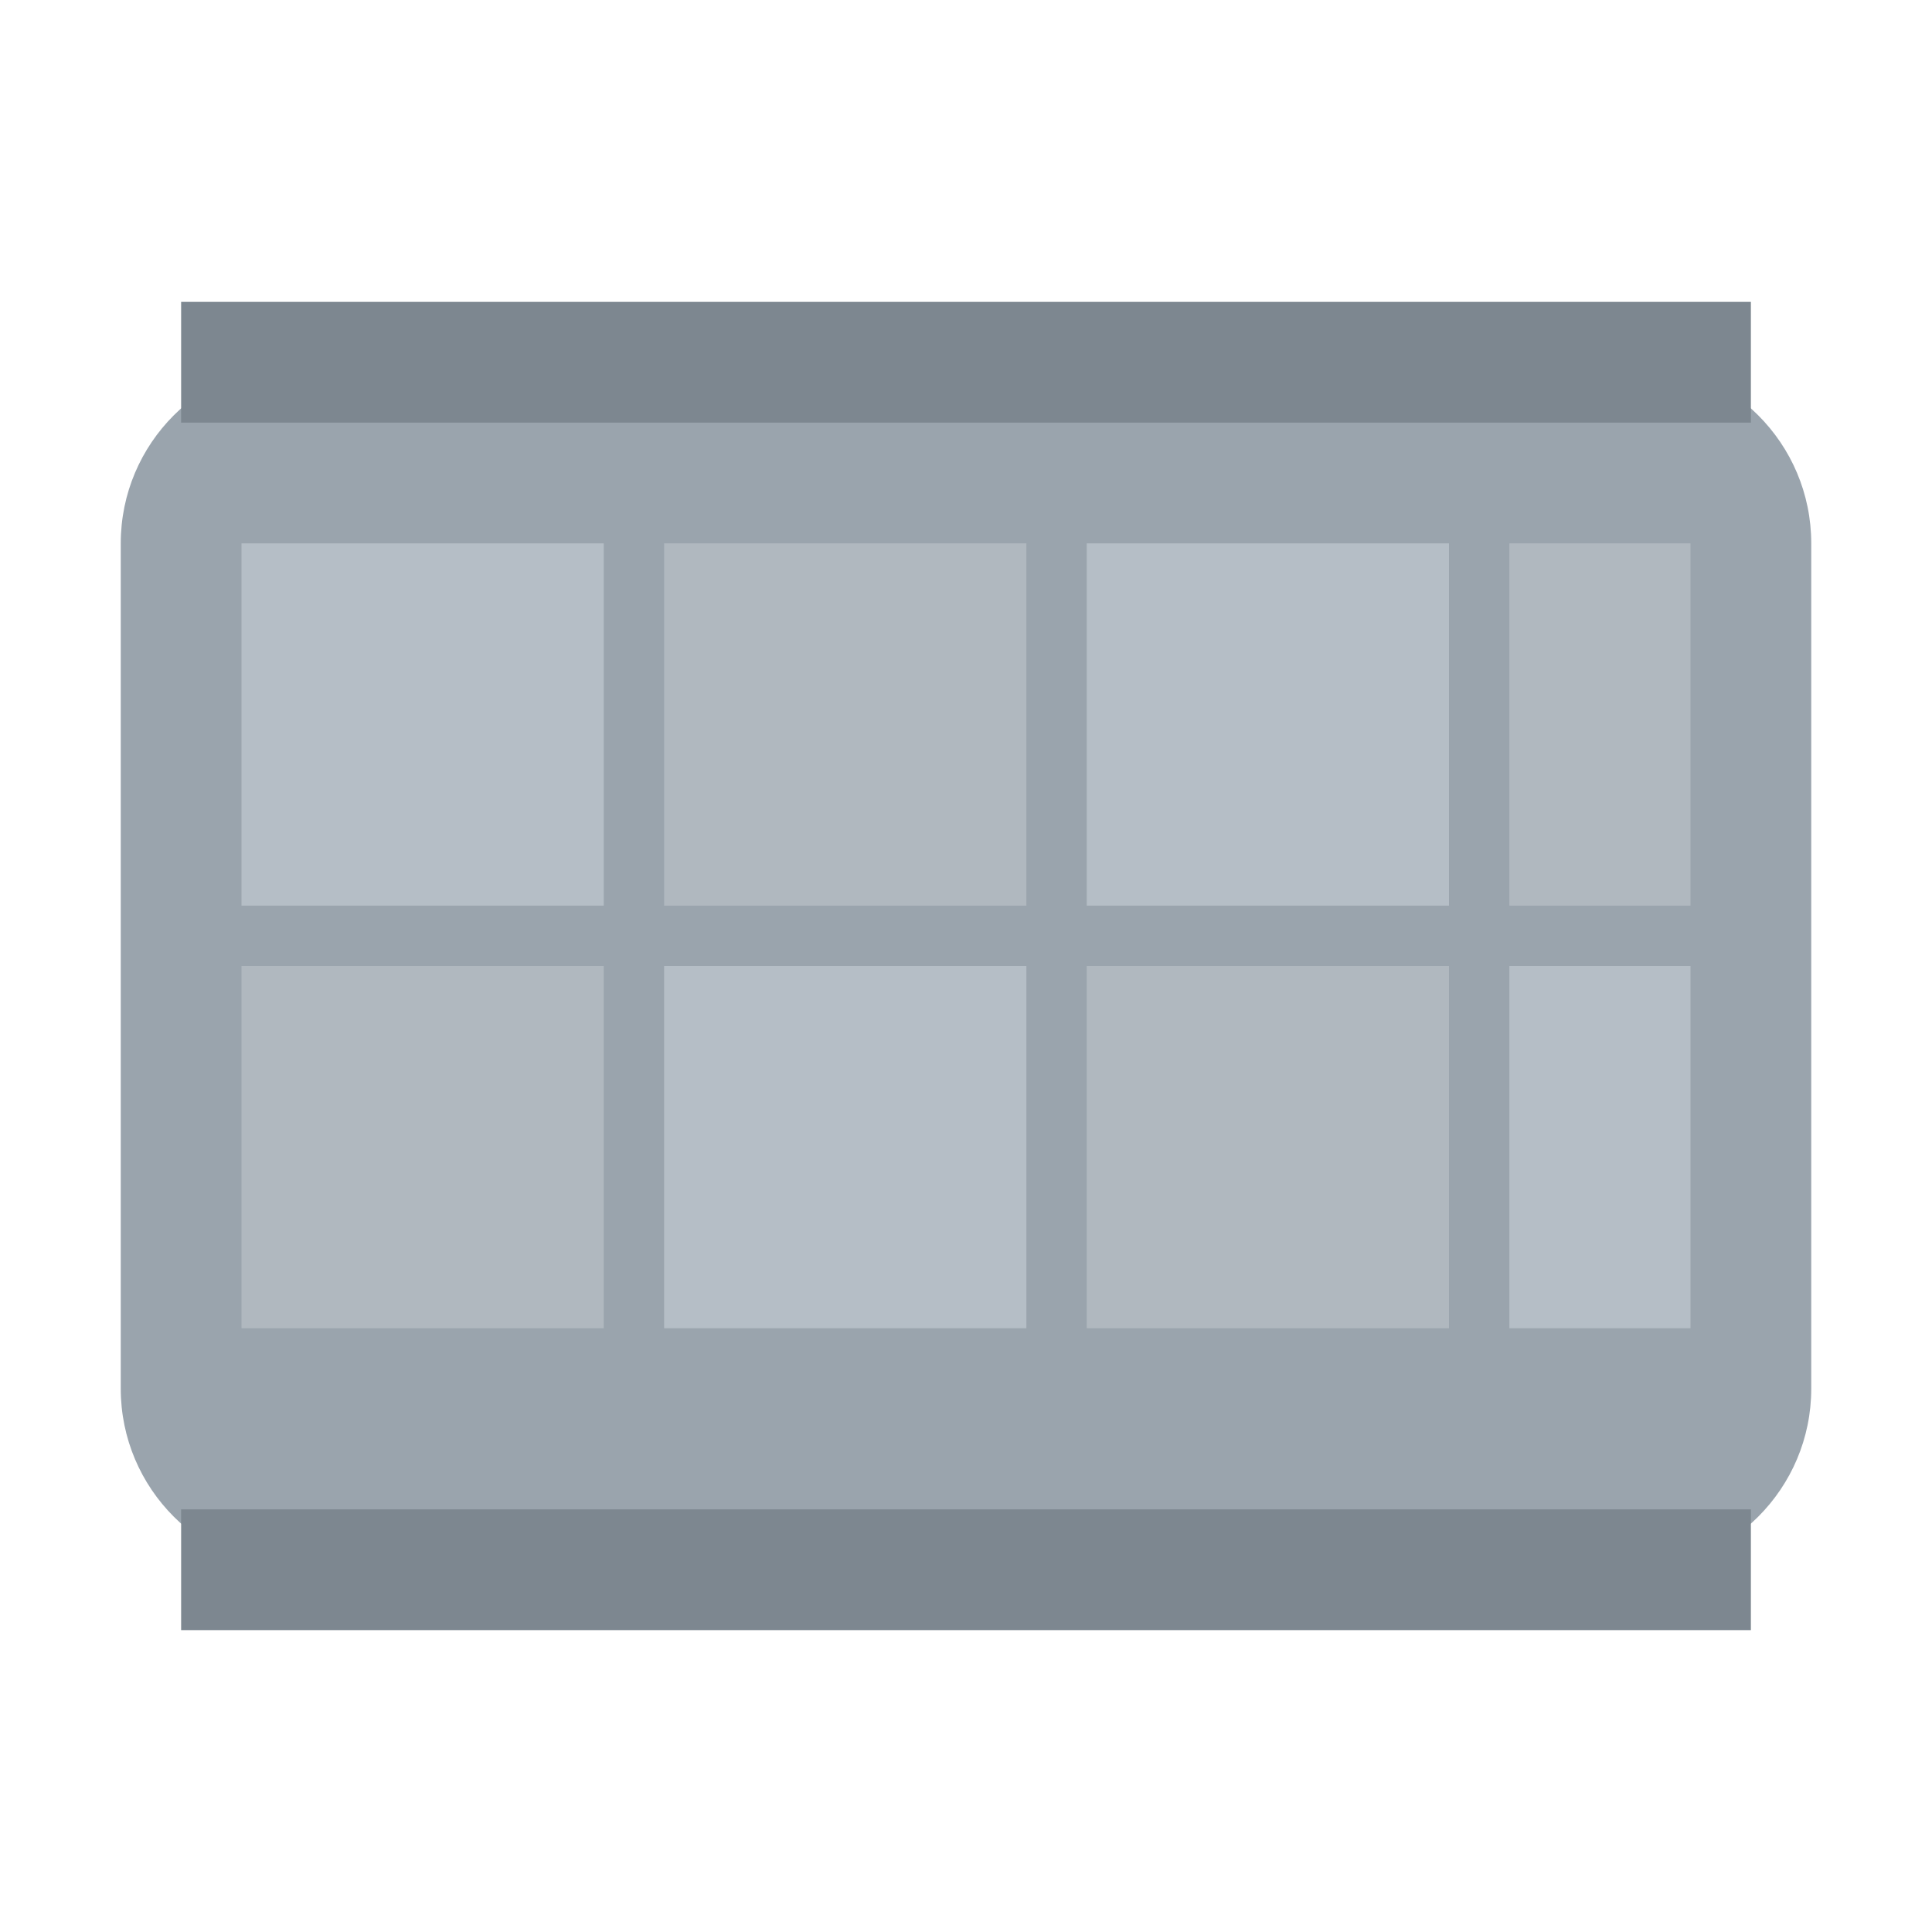
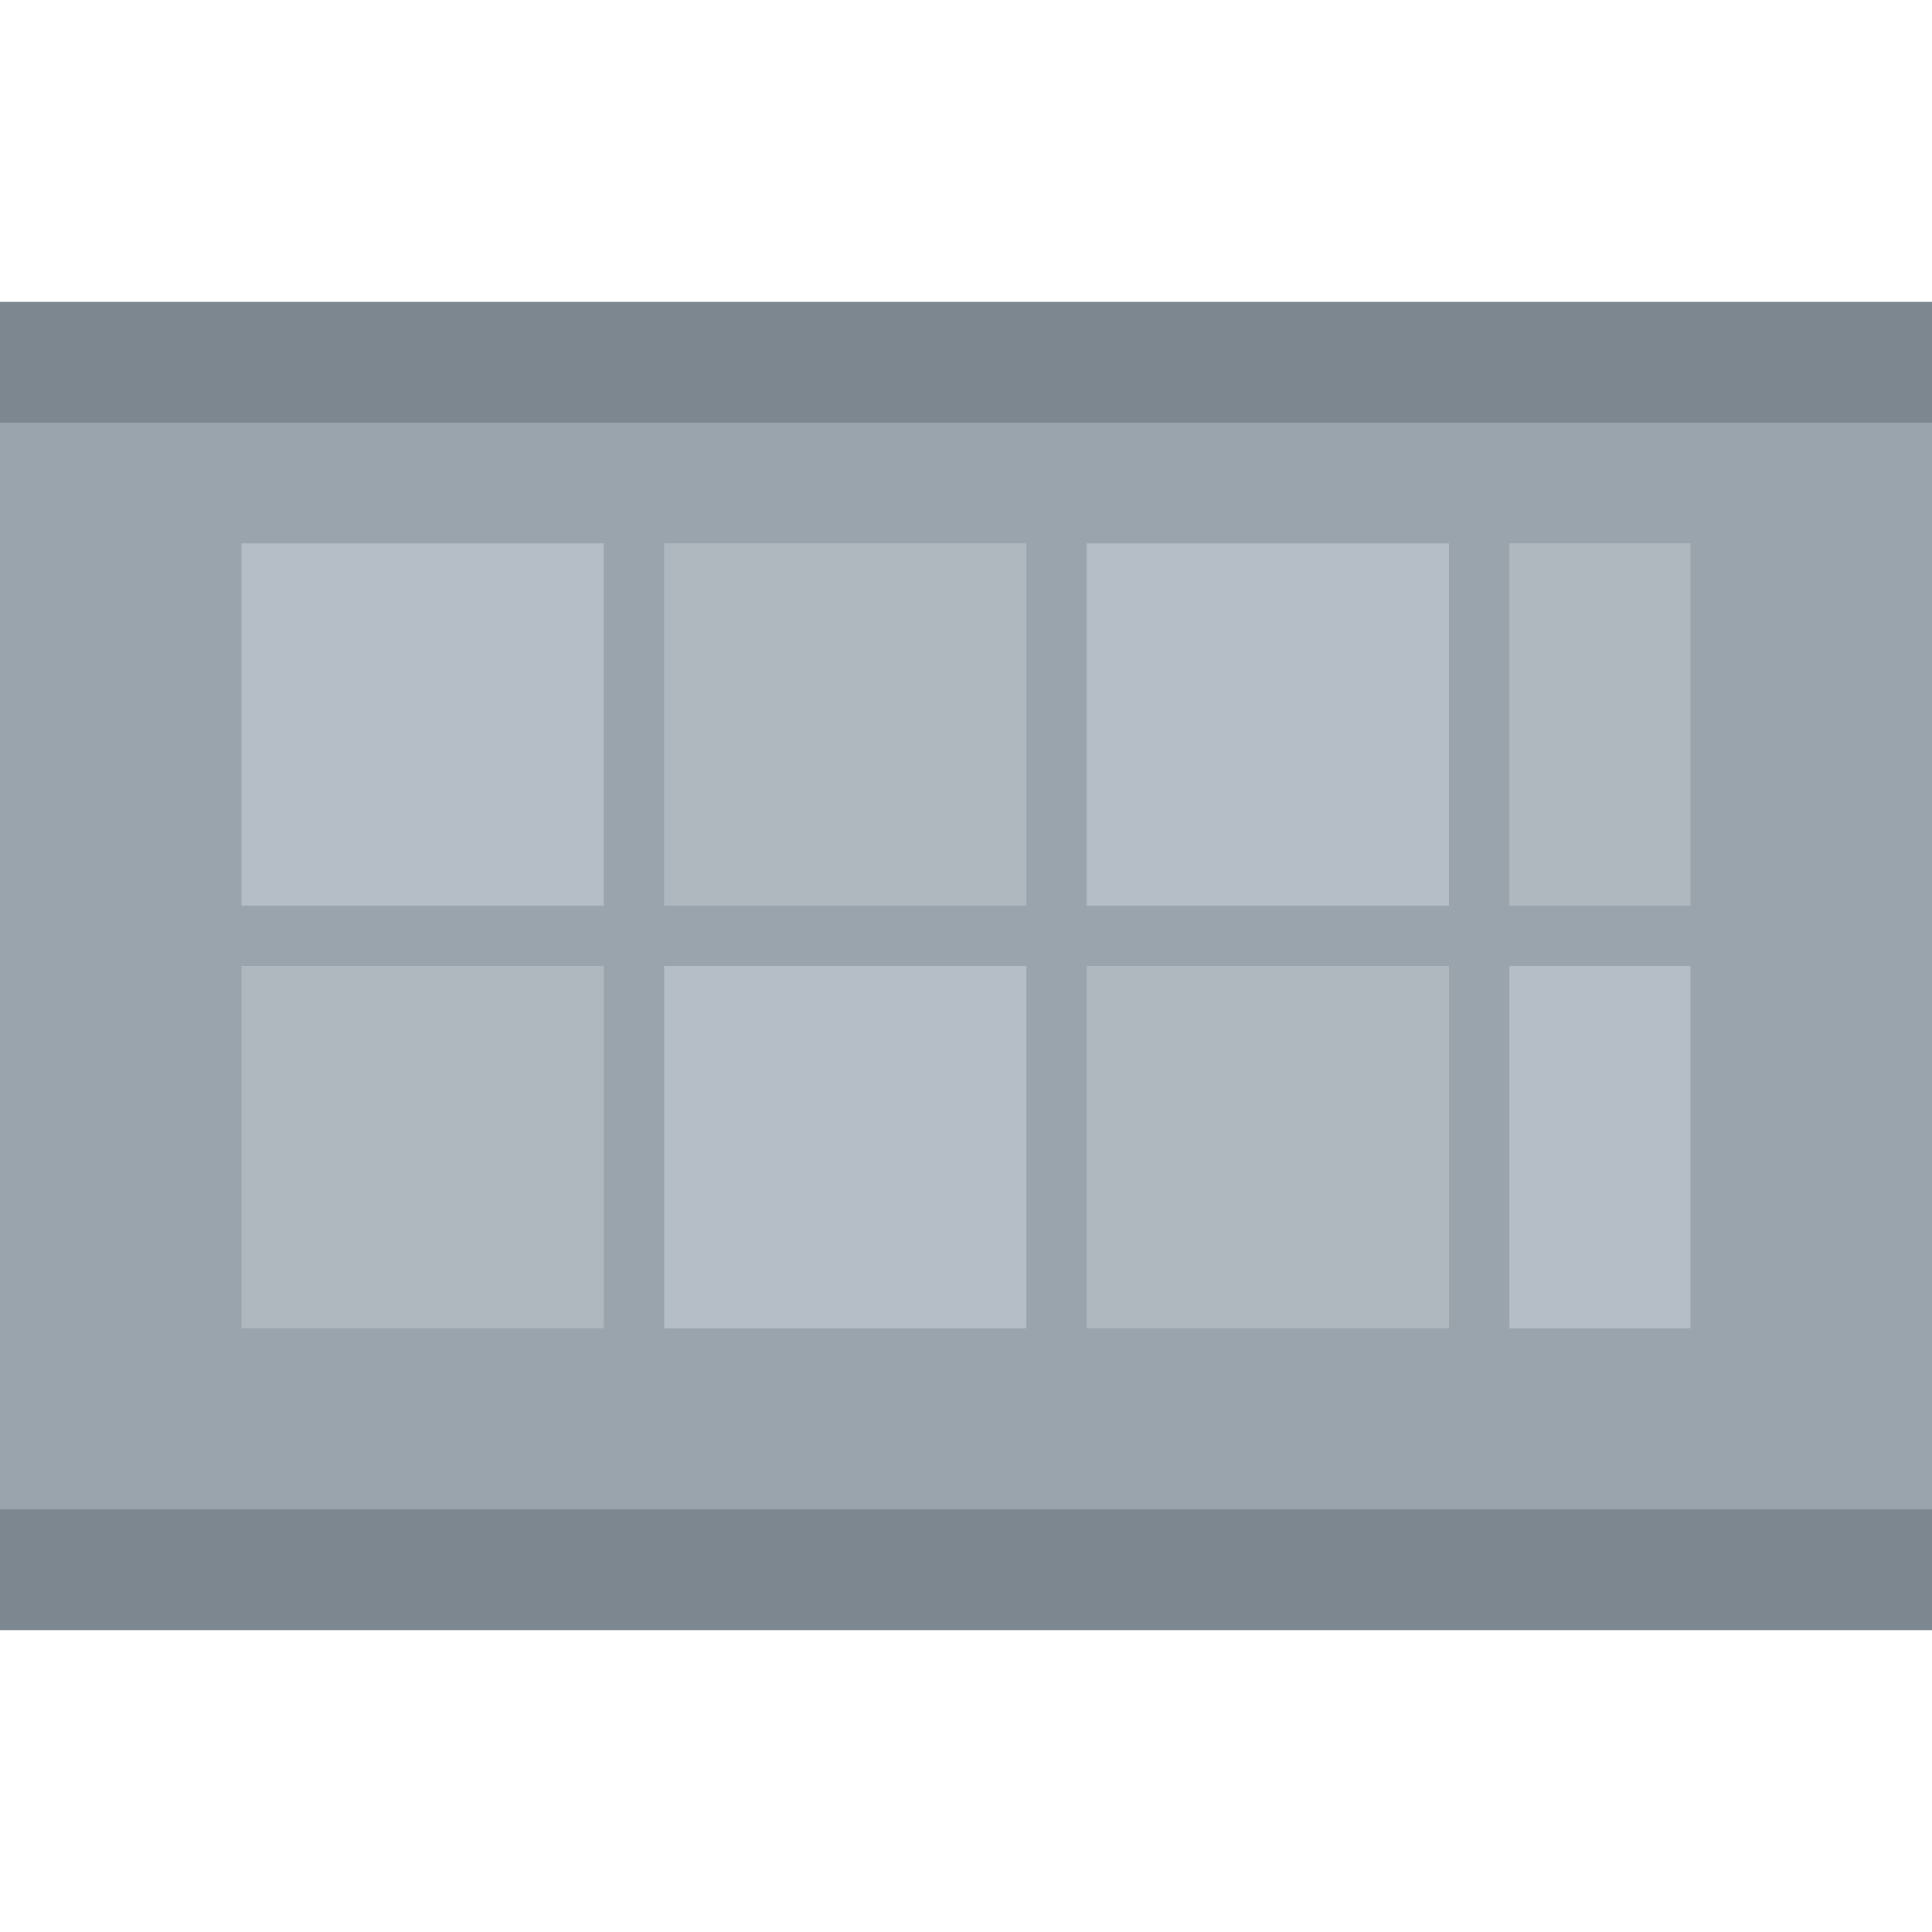
<svg xmlns="http://www.w3.org/2000/svg" width="32" height="32" viewBox="0 0 32 32">
  <rect width="32" height="32" fill="none" />
-   <rect x="2" y="6" width="28" height="20" rx="3" fill="#9aa4ad" />
-   <rect x="3" y="5" width="26" height="2" fill="#7d8790" />
-   <rect x="3" y="25" width="26" height="2" fill="#7d8790" />
+   <rect x="0" y="6" width="32" height="20" rx="0" fill="#9aa4ad" />
+   <rect x="0" y="5" width="32" height="2" fill="#7d8790" />
+   <rect x="0" y="25" width="32" height="2" fill="#7d8790" />
  <rect x="4" y="9" width="6" height="6" fill="#b5bec6" />
  <rect x="11" y="9" width="6" height="6" fill="#b0b8bf" />
  <rect x="18" y="9" width="6" height="6" fill="#b5bec6" />
  <rect x="25" y="9" width="3" height="6" fill="#b0b8bf" />
  <rect x="4" y="16" width="6" height="6" fill="#b0b8bf" />
  <rect x="11" y="16" width="6" height="6" fill="#b5bec6" />
  <rect x="18" y="16" width="6" height="6" fill="#b0b8bf" />
  <rect x="25" y="16" width="3" height="6" fill="#b5bec6" />
</svg>
